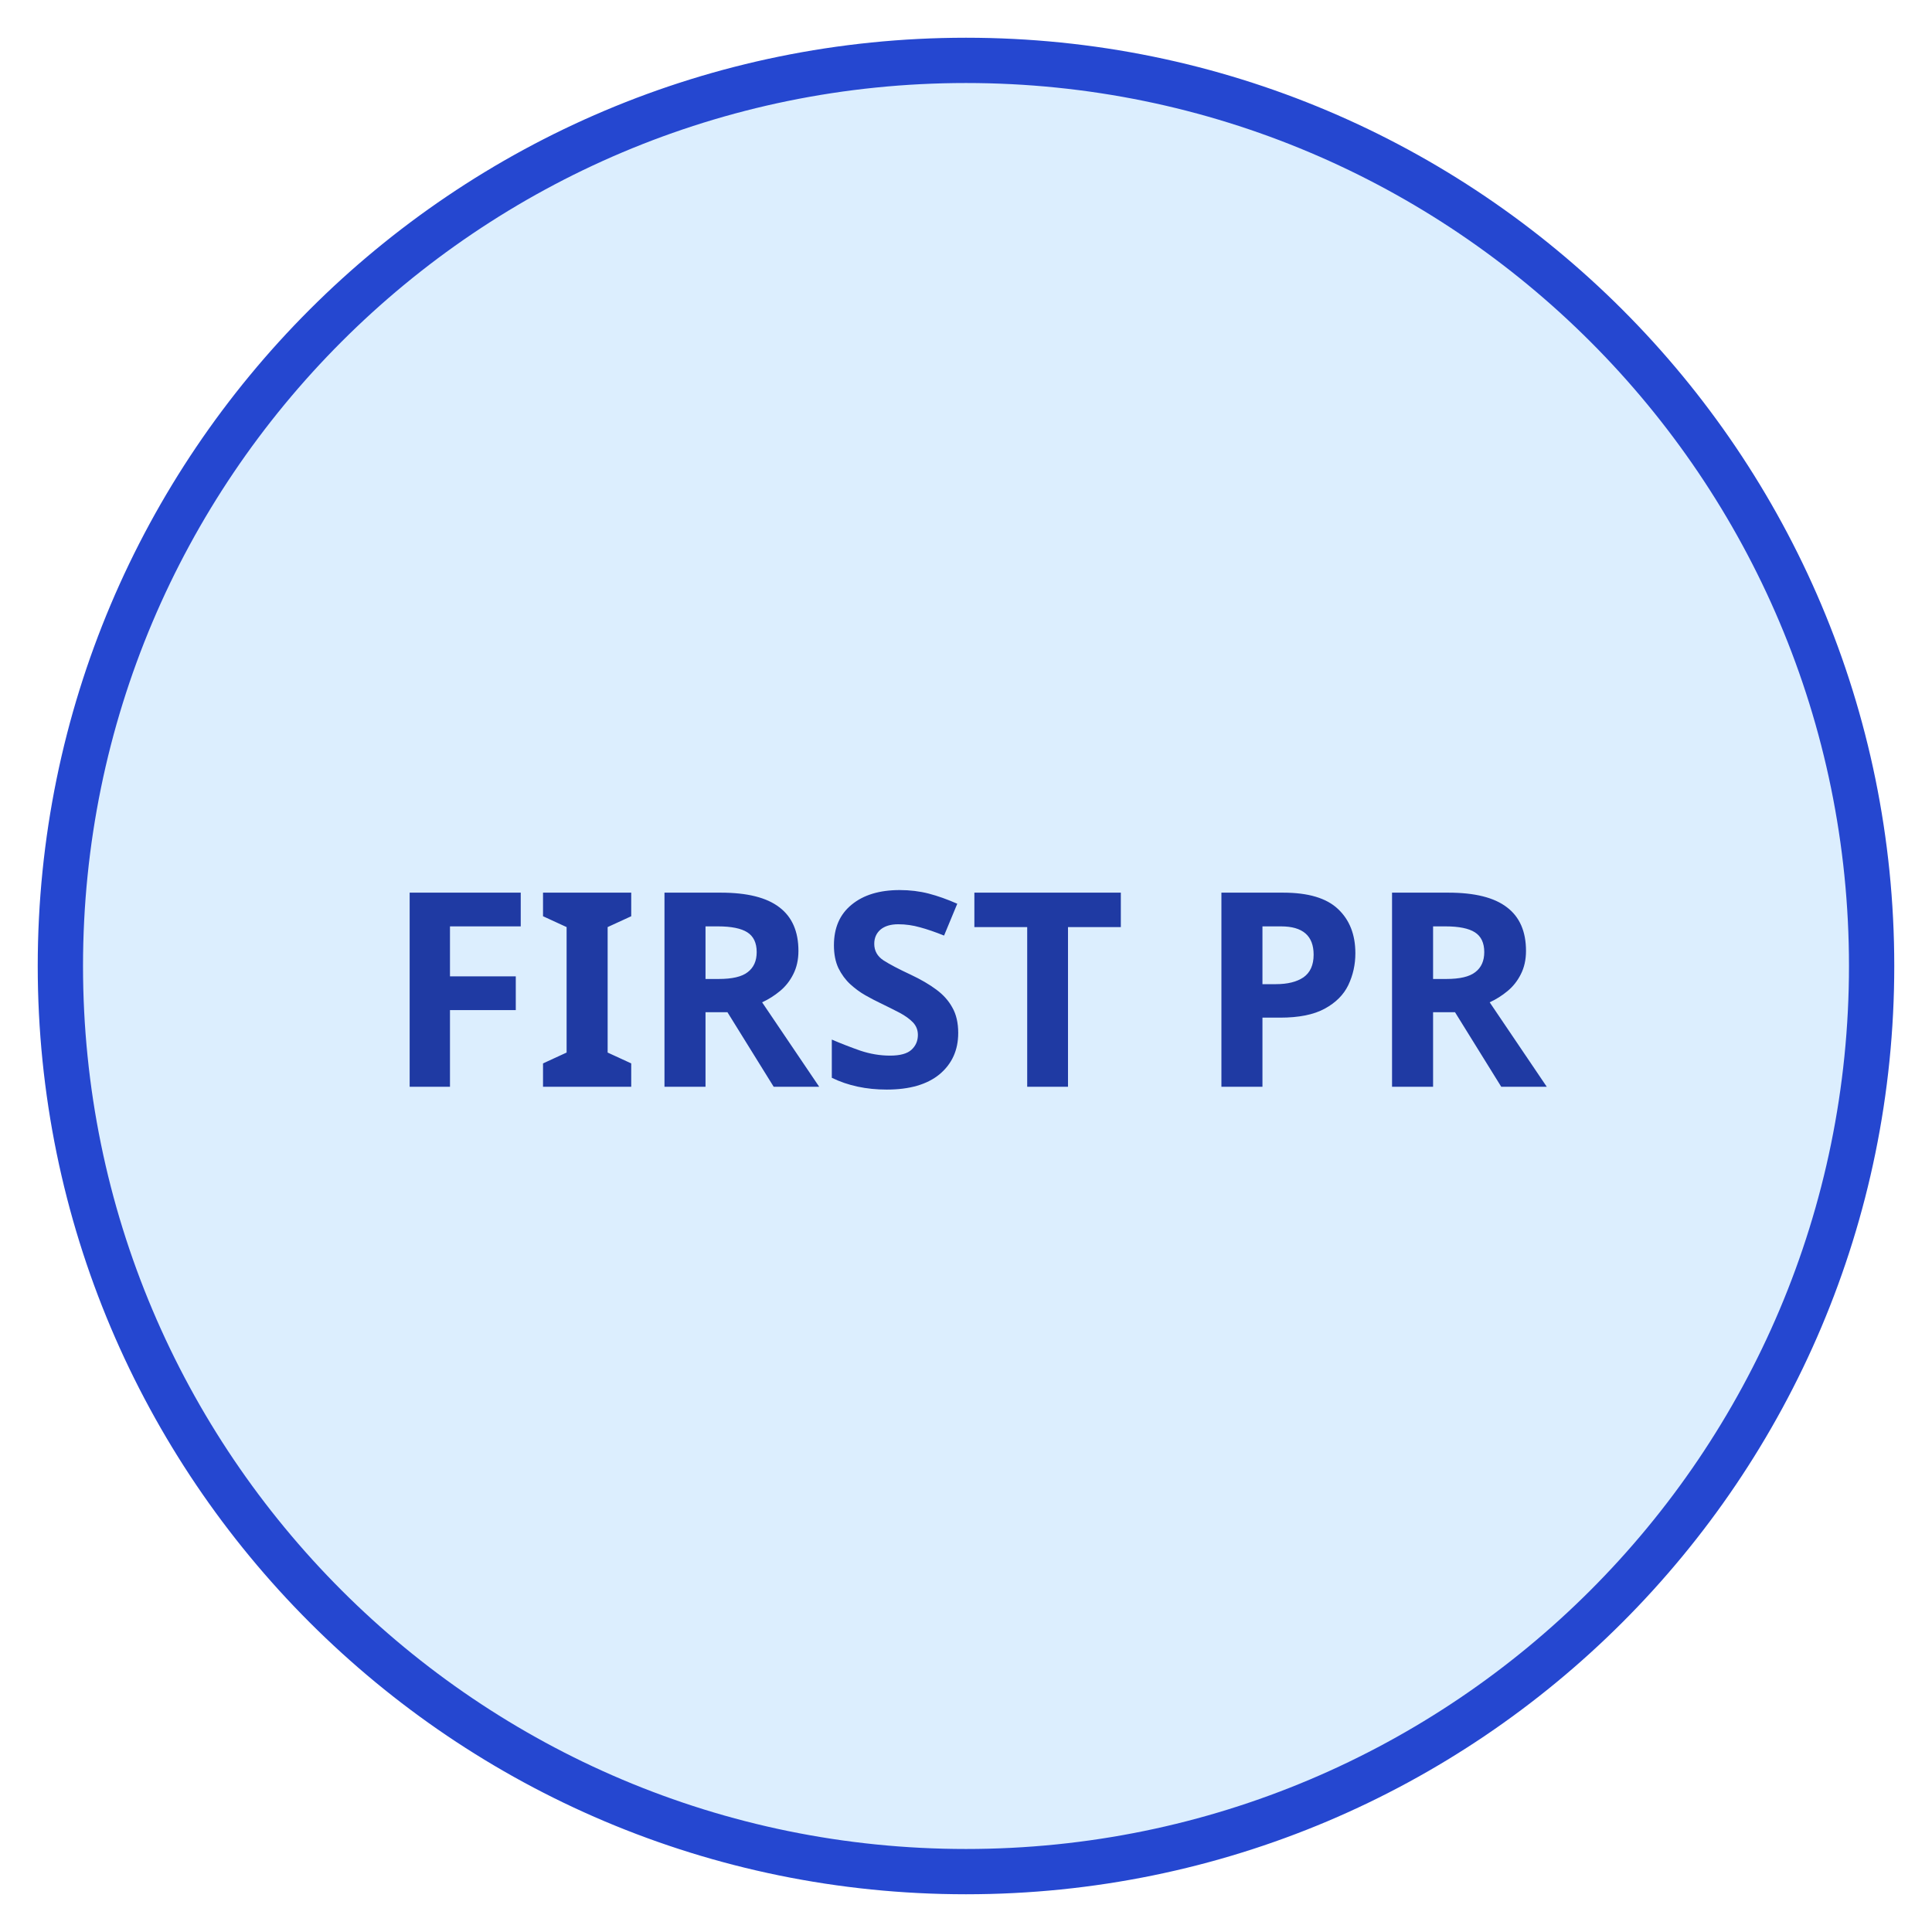
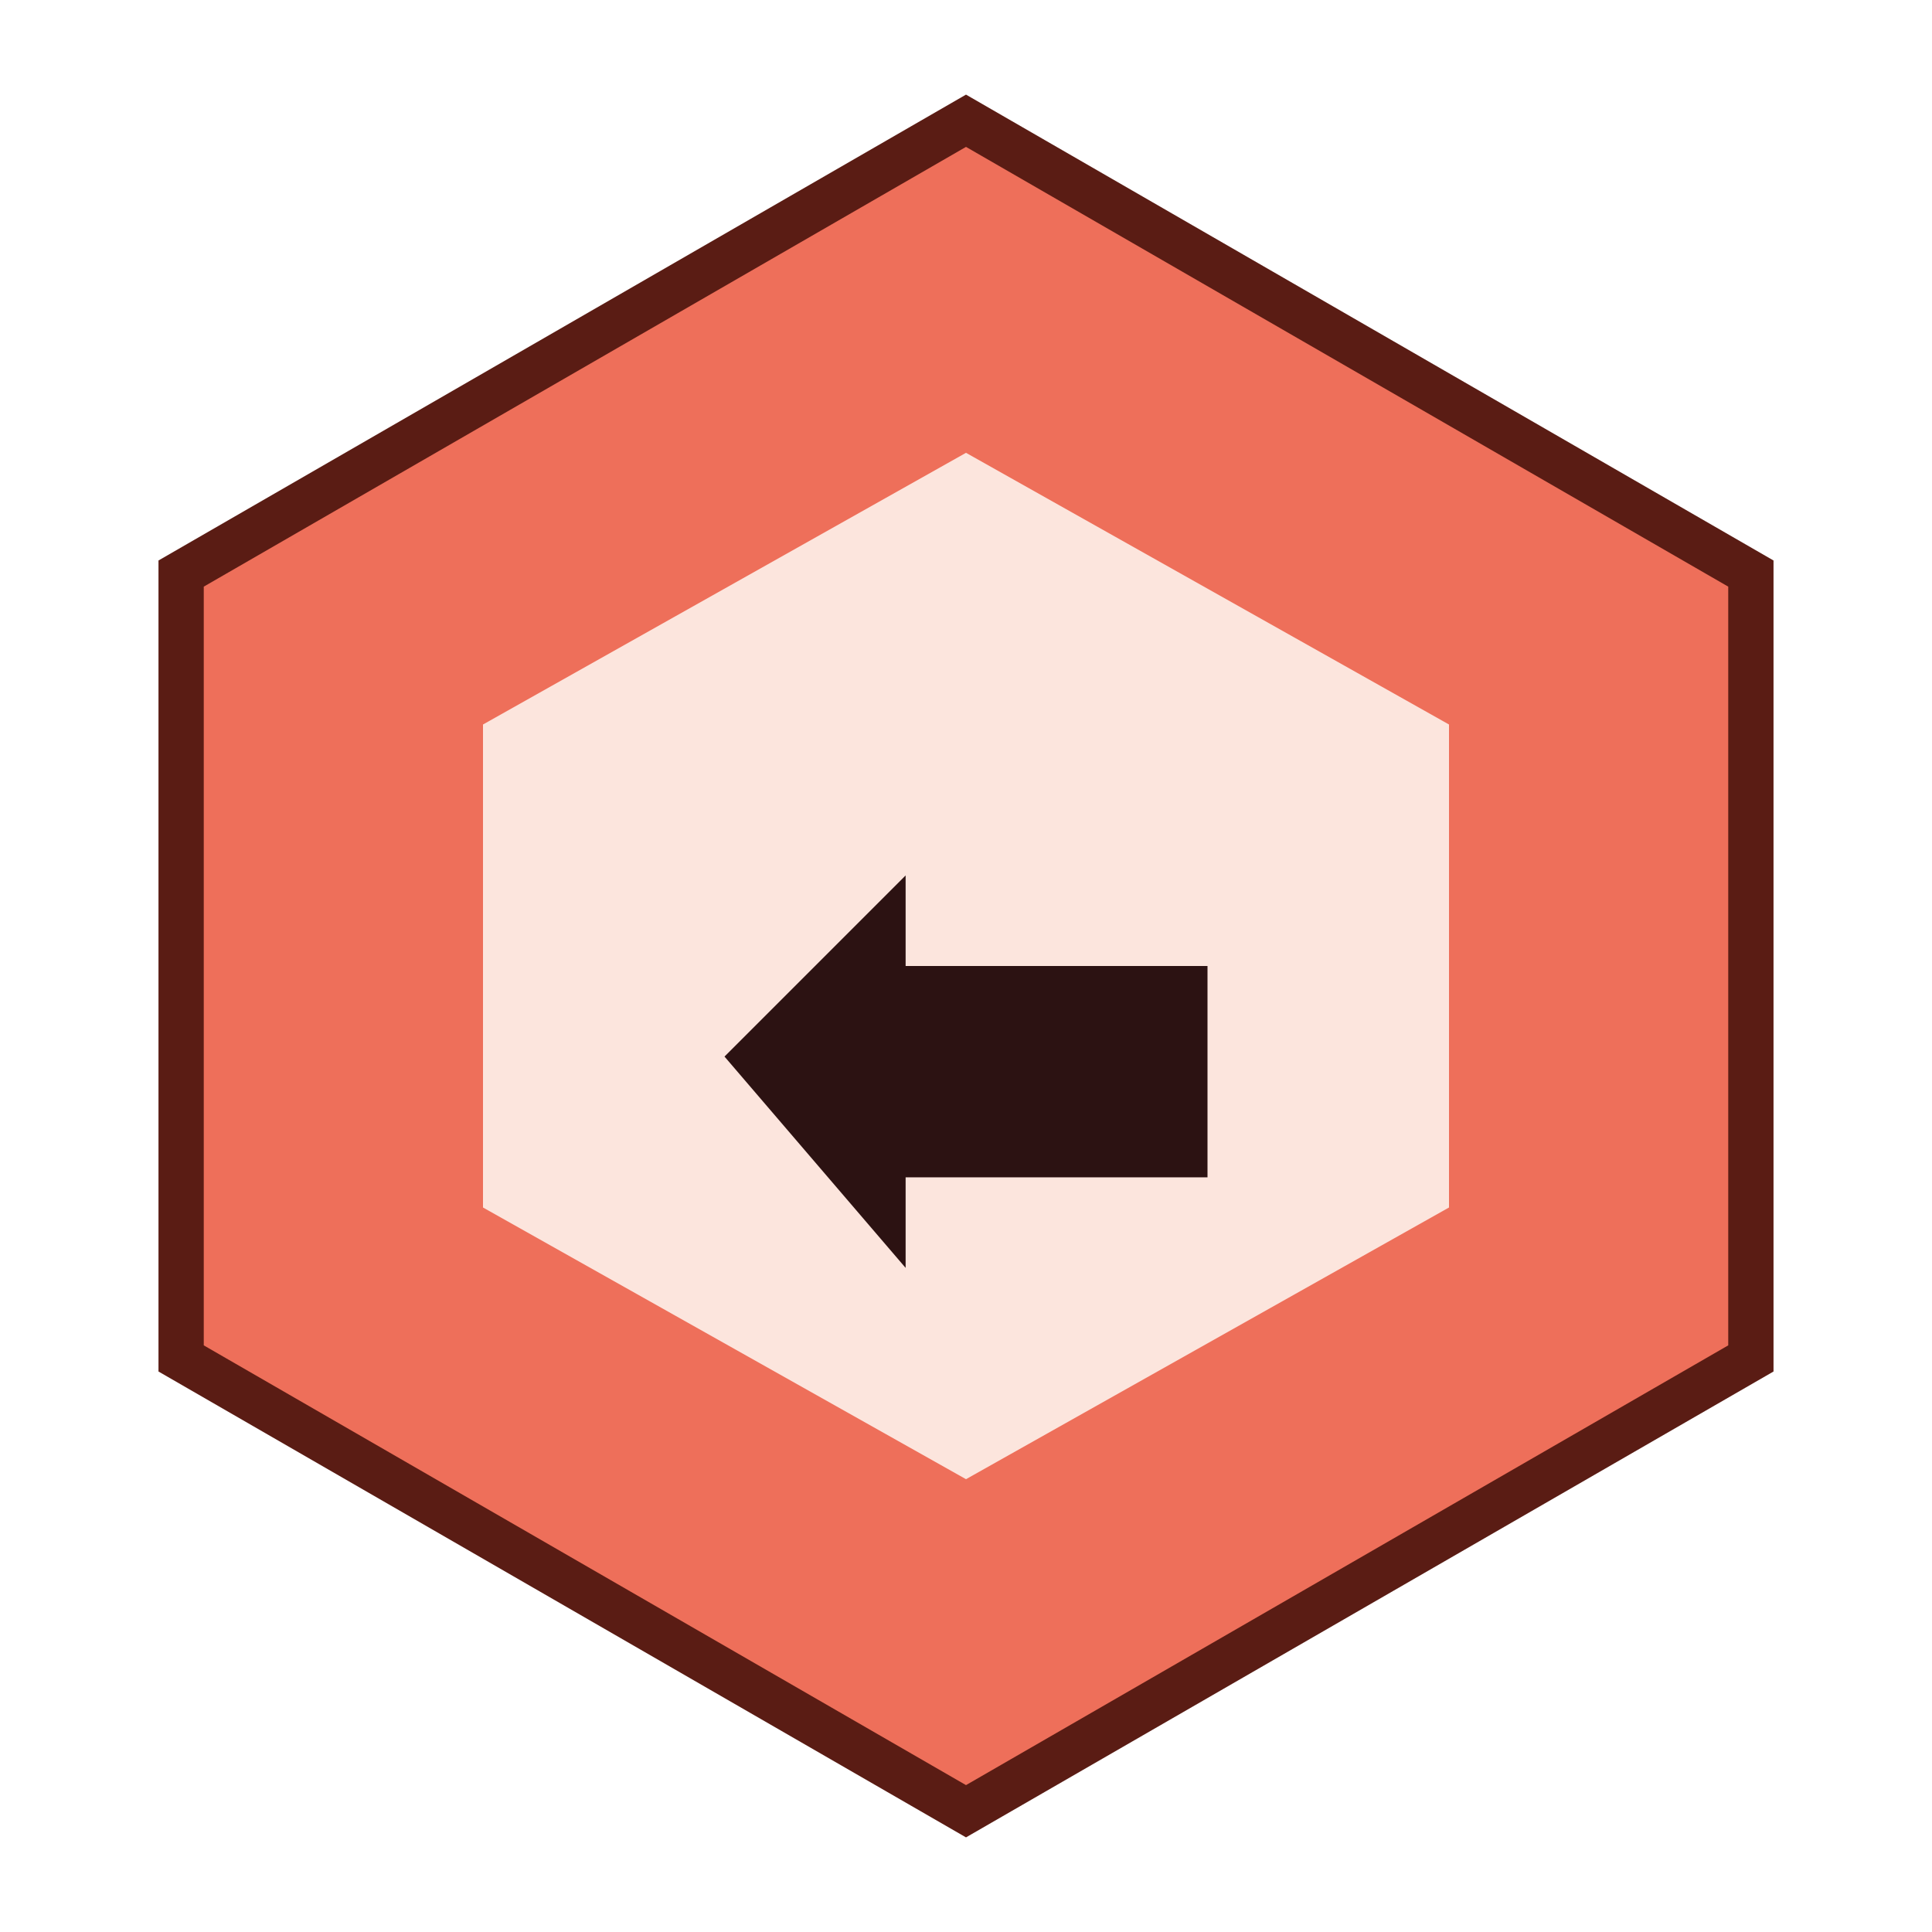
<svg xmlns="http://www.w3.org/2000/svg" viewBox="0 0 128 128" width="128" height="128">
-   <circle cx="64" cy="64" r="60" fill="#dceefe" stroke="#2547d0" stroke-width="3" />
-   <text x="64" y="72" text-anchor="middle" font-family="system-ui, sans-serif" font-size="18" font-weight="700" fill="#1f3aa3">FIRST PR</text>
+   <defs>
+     <clipPath id="clip-fc">
+       <polygon points="64,8 116,38 116,90 64,120 12,90 12,38" />
+     </clipPath>
+   </defs>
+   <polygon points="64,8 116,38 116,90 64,120 12,90 12,38" fill="#ee6f5a" />
+   <g clip-path="url(#clip-fc)">
+     <polygon points="64,30 96,48 96,80 64,98 32,80 32,48" fill="#fce5dd" />
+     <path d="M48 70 L60 58 L60 64 L80 64 L80 78 L60 78 L60 84 Z" fill="#2c1212" />
+   </g>
+   <polygon points="64,8 116,38 116,90 64,120 12,90 12,38" fill="none" stroke="#5a1c14" stroke-width="3" />
</svg>
